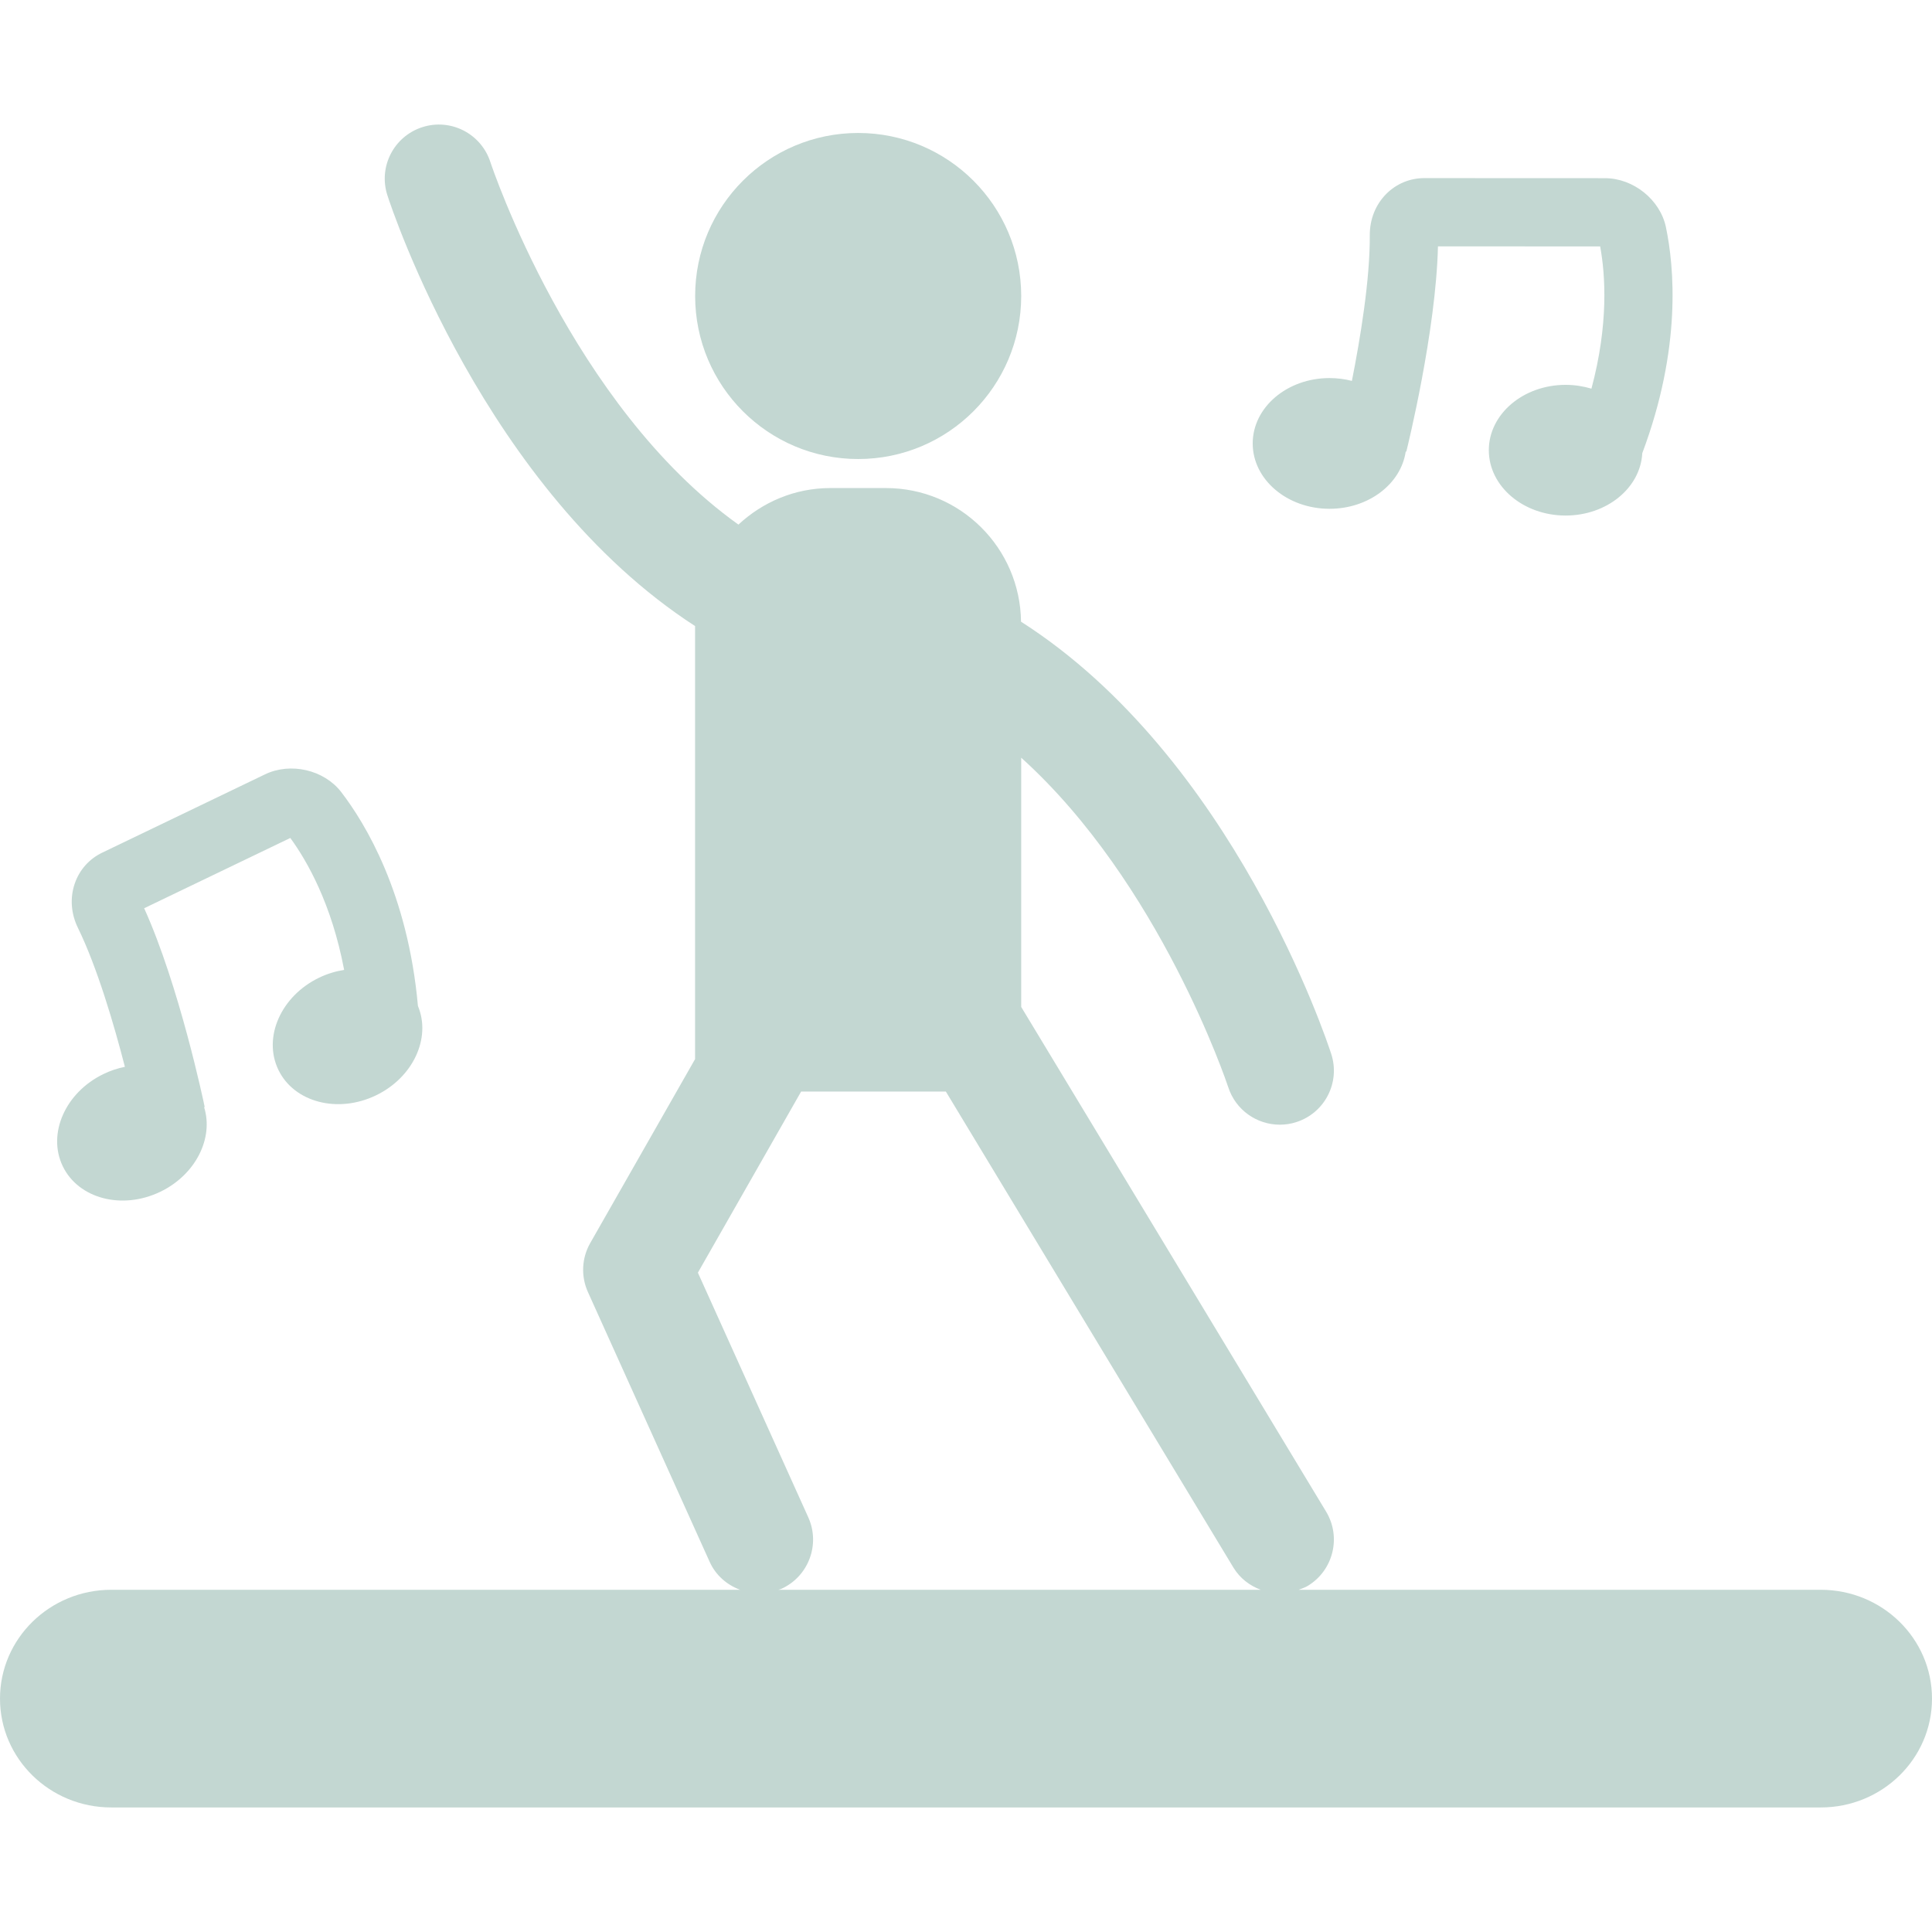
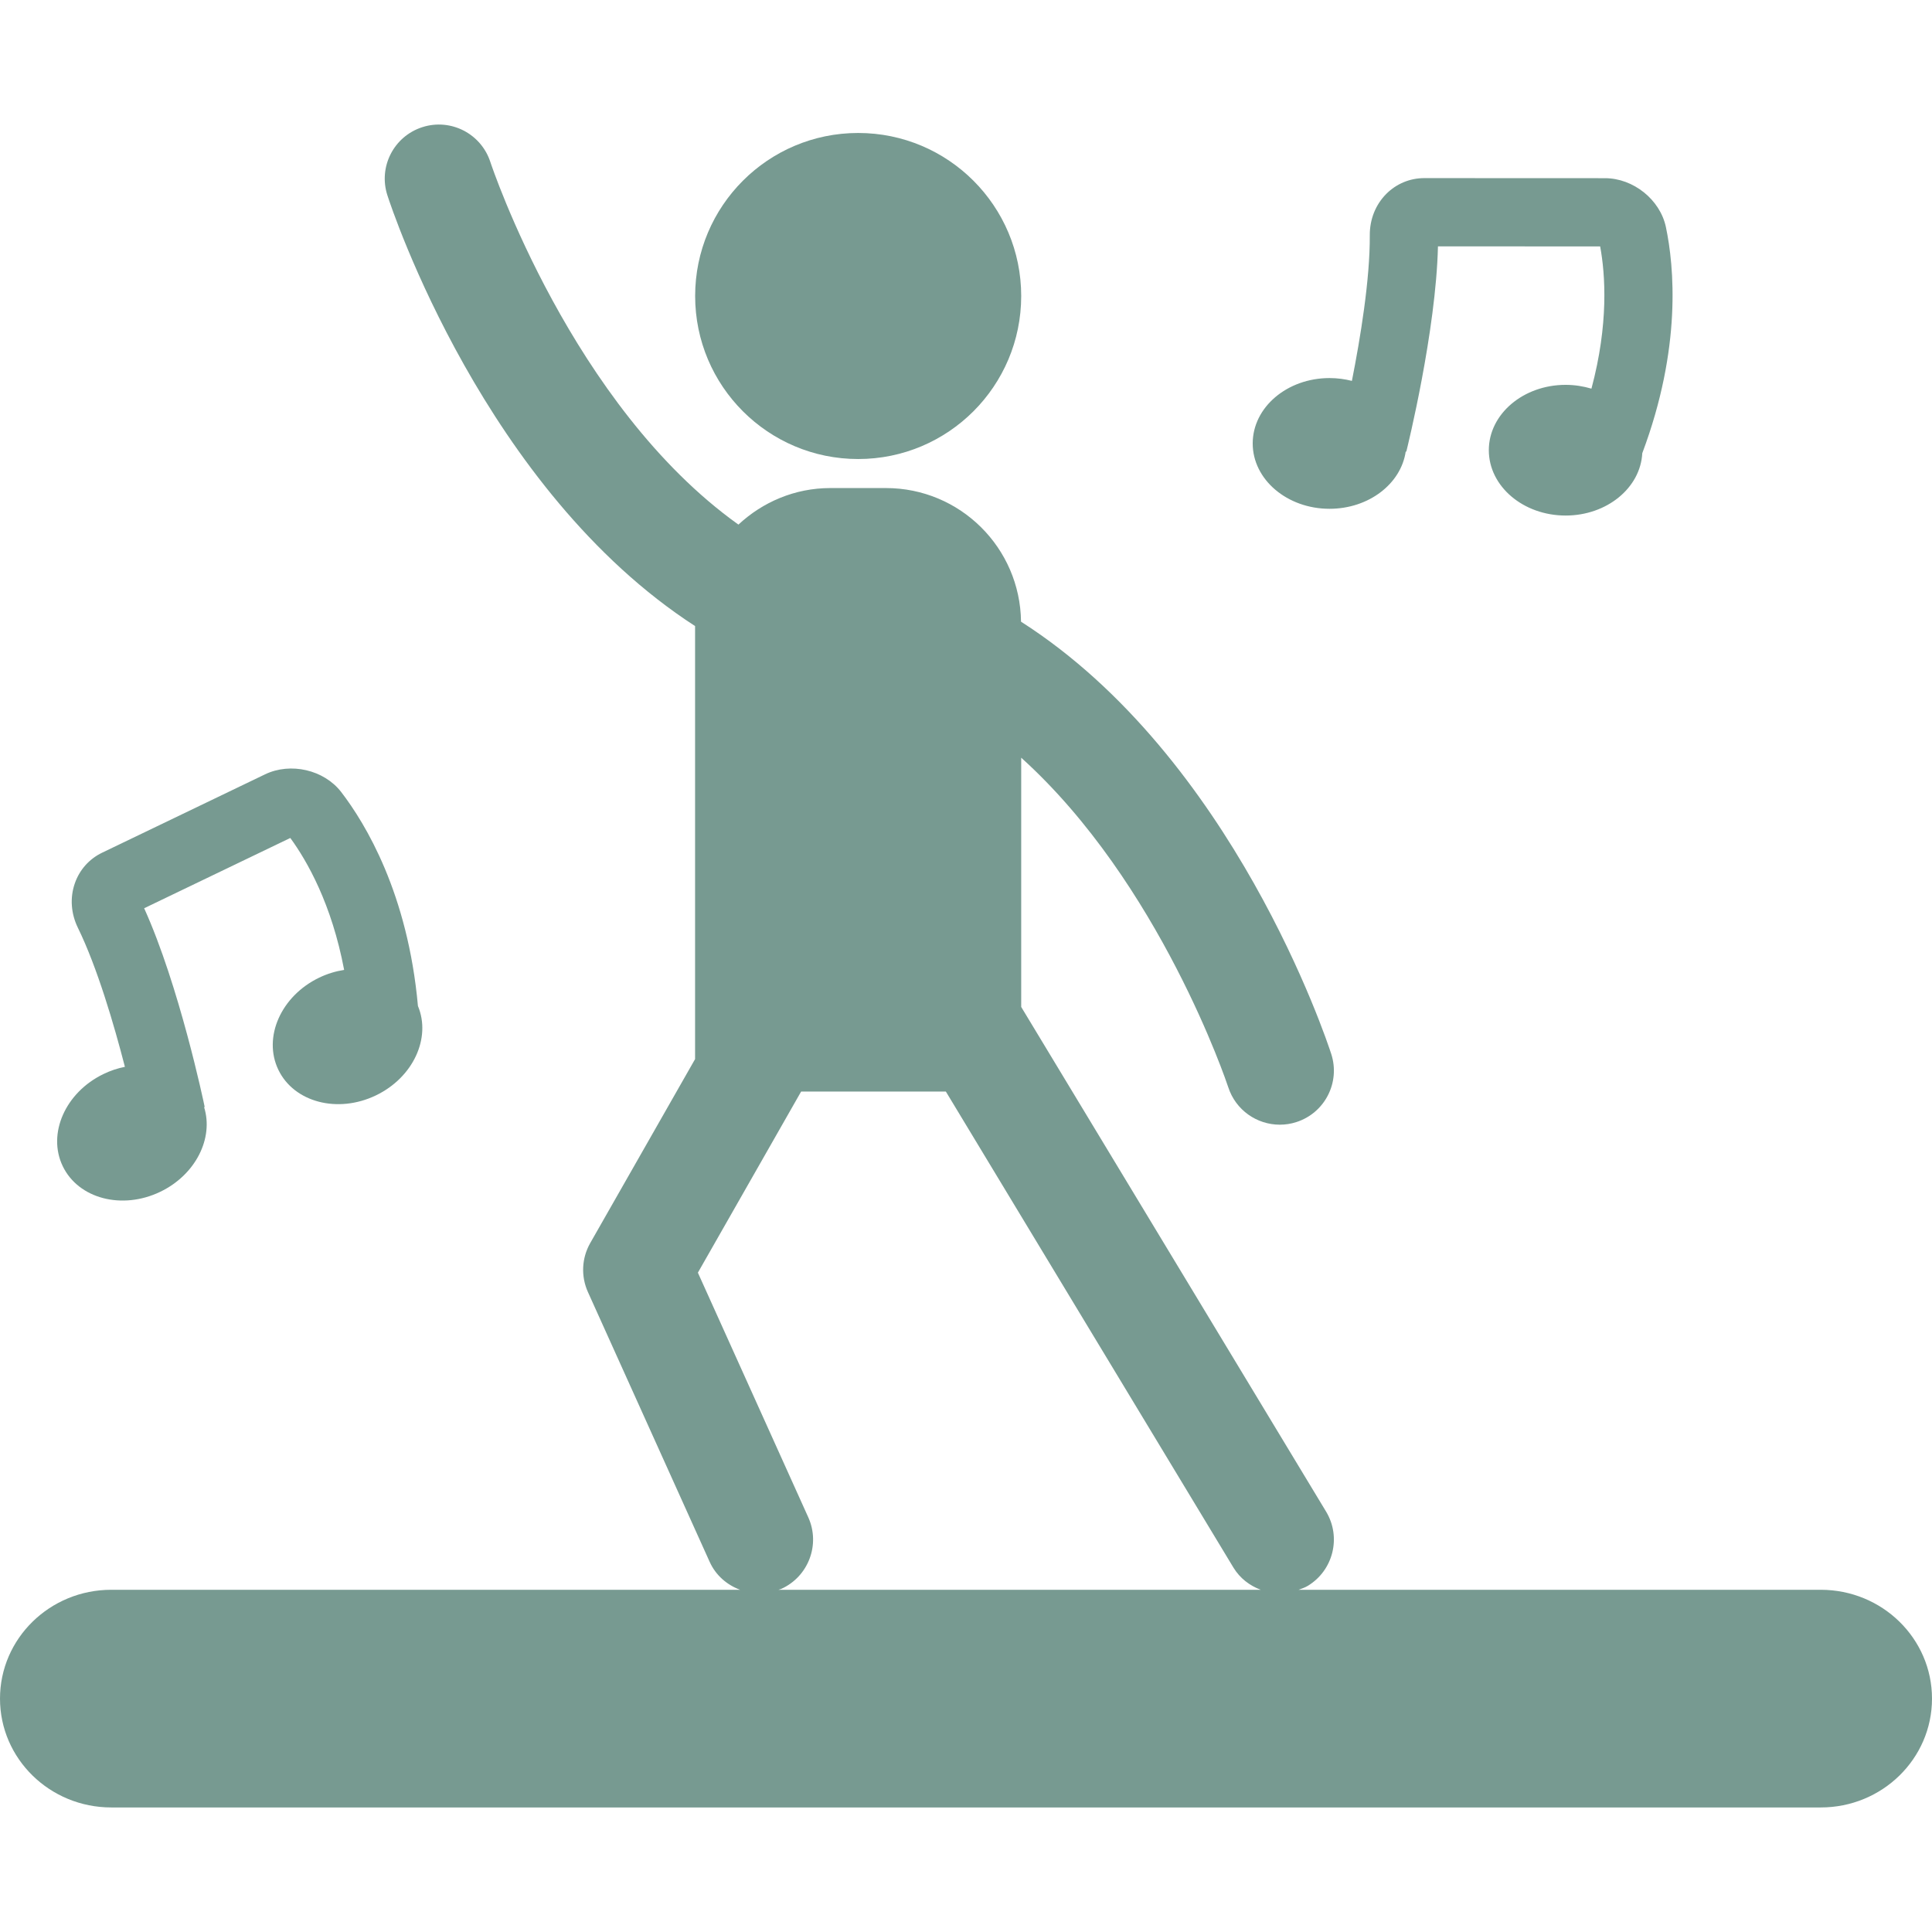
<svg xmlns="http://www.w3.org/2000/svg" version="1.1" id="Capa_1" x="0px" y="0px" width="512px" height="512px" viewBox="0 0 248.914 248.914" style="enable-background:new 0 0 248.914 248.914;" xml:space="preserve">
  <g>
    <g>
-       <path d="M201.711,49.583c-5.46,0-9.895,3.771-9.895,8.419c0,4.653,4.435,8.419,9.895,8.419c5.316,0,9.643-3.566,9.876-8.032    c5.105-13.6,4.106-24.078,3.043-29.137c-0.747-3.533-4.2-6.295-7.851-6.295l-23.27-0.01c-1.857,0-3.594,0.724-4.9,2.03    c-1.382,1.391-2.138,3.276-2.129,5.32c0.038,5.699-1.223,13.306-2.305,18.776c-0.906-0.233-1.877-0.364-2.885-0.364    c-5.461,0-9.895,3.771-9.895,8.424c0,4.648,4.438,8.419,9.895,8.419c5.055,0,9.213-3.22,9.819-7.378l0.075,0.019    c0.163-0.653,3.826-15.523,4.079-26.453l20.898,0.009c0.668,3.617,1.111,9.983-1.124,18.323    C203.988,49.765,202.878,49.583,201.711,49.583z" fill="#c3d7d2" />
-       <path d="M35.864,137.832c2.021,4.191,7.649,5.661,12.568,3.295c4.793-2.301,7.141-7.393,5.414-11.519    c-1.3-14.472-6.744-23.475-9.896-27.577c-2.208-2.852-6.515-3.851-9.808-2.264l-20.969,10.085    c-1.673,0.803-2.926,2.208-3.533,3.958c-0.644,1.849-0.501,3.883,0.392,5.717c2.504,5.12,4.669,12.522,6.06,17.921    c-0.921,0.183-1.851,0.485-2.753,0.925c-4.917,2.366-7.273,7.687-5.255,11.877c2.021,4.191,7.645,5.666,12.569,3.295    c4.548-2.188,6.9-6.902,5.642-10.906l0.077-0.015c-0.133-0.662-3.288-15.644-7.799-25.608l18.83-9.054    c2.17,2.973,5.334,8.513,6.935,16.998c-1.076,0.168-2.156,0.49-3.208,0.994C36.202,128.32,33.846,133.642,35.864,137.832z" fill="#c3d7d2" />
-       <circle cx="110.565" cy="38.136" r="21.004" fill="#c3d7d2" />
-       <path d="M14.337,232.868h220.239c7.921,0,14.338-6.272,14.338-14.021c0-7.747-6.417-14.024-14.338-14.024h-67.262    c0.393-0.145,0.794-0.28,1.176-0.504c3.291-1.993,4.351-6.277,2.357-9.572l-39.278-65.017v-32.11    c17.88,16.139,26.523,41.985,26.677,42.457c0.957,2.949,3.692,4.825,6.637,4.825c0.705,0,1.434-0.106,2.138-0.336    c3.673-1.181,5.68-5.115,4.494-8.773c-0.588-1.807-12.661-38.261-39.969-55.697c-0.111-9.525-7.852-17.217-17.406-17.217h-7.159    c-4.587,0-8.732,1.811-11.843,4.709c-21.464-15.322-31.79-46.194-31.962-46.717c-1.19-3.654-5.108-5.67-8.774-4.485    c-3.671,1.185-5.678,5.115-4.492,8.774c0.581,1.801,12.564,37.98,39.642,55.501v55.791L76.045,160.15    c-1.104,1.937-1.218,4.279-0.296,6.319l15.681,34.751c0.793,1.76,2.245,2.978,3.918,3.603H14.337    C6.419,204.823,0,211.105,0,218.848C0,226.591,6.419,232.868,14.337,232.868z M89.914,163.968l13.301-23.335h18.647l37.047,61.325    c0.845,1.396,2.114,2.338,3.528,2.87h-62.156c0.119-0.047,0.248-0.065,0.367-0.117c3.507-1.582,5.075-5.712,3.489-9.222    L89.914,163.968z" fill="#c3d7d2" />
+       <path d="M201.711,49.583c-5.46,0-9.895,3.771-9.895,8.419c0,4.653,4.435,8.419,9.895,8.419c5.316,0,9.643-3.566,9.876-8.032    c5.105-13.6,4.106-24.078,3.043-29.137c-0.747-3.533-4.2-6.295-7.851-6.295l-23.27-0.01c-1.857,0-3.594,0.724-4.9,2.03    c-1.382,1.391-2.138,3.276-2.129,5.32c0.038,5.699-1.223,13.306-2.305,18.776c-0.906-0.233-1.877-0.364-2.885-0.364    c-5.461,0-9.895,3.771-9.895,8.424c0,4.648,4.438,8.419,9.895,8.419c5.055,0,9.213-3.22,9.819-7.378l0.075,0.019    c0.163-0.653,3.826-15.523,4.079-26.453l20.898,0.009c0.668,3.617,1.111,9.983-1.124,18.323    C203.988,49.765,202.878,49.583,201.711,49.583z" fill="#779a91" />
+       <path d="M35.864,137.832c2.021,4.191,7.649,5.661,12.568,3.295c4.793-2.301,7.141-7.393,5.414-11.519    c-1.3-14.472-6.744-23.475-9.896-27.577c-2.208-2.852-6.515-3.851-9.808-2.264l-20.969,10.085    c-1.673,0.803-2.926,2.208-3.533,3.958c-0.644,1.849-0.501,3.883,0.392,5.717c2.504,5.12,4.669,12.522,6.06,17.921    c-0.921,0.183-1.851,0.485-2.753,0.925c-4.917,2.366-7.273,7.687-5.255,11.877c2.021,4.191,7.645,5.666,12.569,3.295    c4.548-2.188,6.9-6.902,5.642-10.906l0.077-0.015c-0.133-0.662-3.288-15.644-7.799-25.608l18.83-9.054    c2.17,2.973,5.334,8.513,6.935,16.998c-1.076,0.168-2.156,0.49-3.208,0.994C36.202,128.32,33.846,133.642,35.864,137.832z" fill="#779a91" />
+       <circle cx="110.565" cy="38.136" r="21.004" fill="#779a91" />
+       <path d="M14.337,232.868h220.239c7.921,0,14.338-6.272,14.338-14.021c0-7.747-6.417-14.024-14.338-14.024h-67.262    c0.393-0.145,0.794-0.28,1.176-0.504c3.291-1.993,4.351-6.277,2.357-9.572l-39.278-65.017v-32.11    c17.88,16.139,26.523,41.985,26.677,42.457c0.957,2.949,3.692,4.825,6.637,4.825c0.705,0,1.434-0.106,2.138-0.336    c3.673-1.181,5.68-5.115,4.494-8.773c-0.588-1.807-12.661-38.261-39.969-55.697c-0.111-9.525-7.852-17.217-17.406-17.217h-7.159    c-4.587,0-8.732,1.811-11.843,4.709c-21.464-15.322-31.79-46.194-31.962-46.717c-1.19-3.654-5.108-5.67-8.774-4.485    c-3.671,1.185-5.678,5.115-4.492,8.774c0.581,1.801,12.564,37.98,39.642,55.501v55.791L76.045,160.15    c-1.104,1.937-1.218,4.279-0.296,6.319l15.681,34.751c0.793,1.76,2.245,2.978,3.918,3.603H14.337    C6.419,204.823,0,211.105,0,218.848C0,226.591,6.419,232.868,14.337,232.868z M89.914,163.968l13.301-23.335h18.647l37.047,61.325    c0.845,1.396,2.114,2.338,3.528,2.87h-62.156c0.119-0.047,0.248-0.065,0.367-0.117c3.507-1.582,5.075-5.712,3.489-9.222    L89.914,163.968z" fill="#779a91" />
    </g>
  </g>
  <g>
</g>
  <g>
</g>
  <g>
</g>
  <g>
</g>
  <g>
</g>
  <g>
</g>
  <g>
</g>
  <g>
</g>
  <g>
</g>
  <g>
</g>
  <g>
</g>
  <g>
</g>
  <g>
</g>
  <g>
</g>
  <g>
</g>
</svg>
